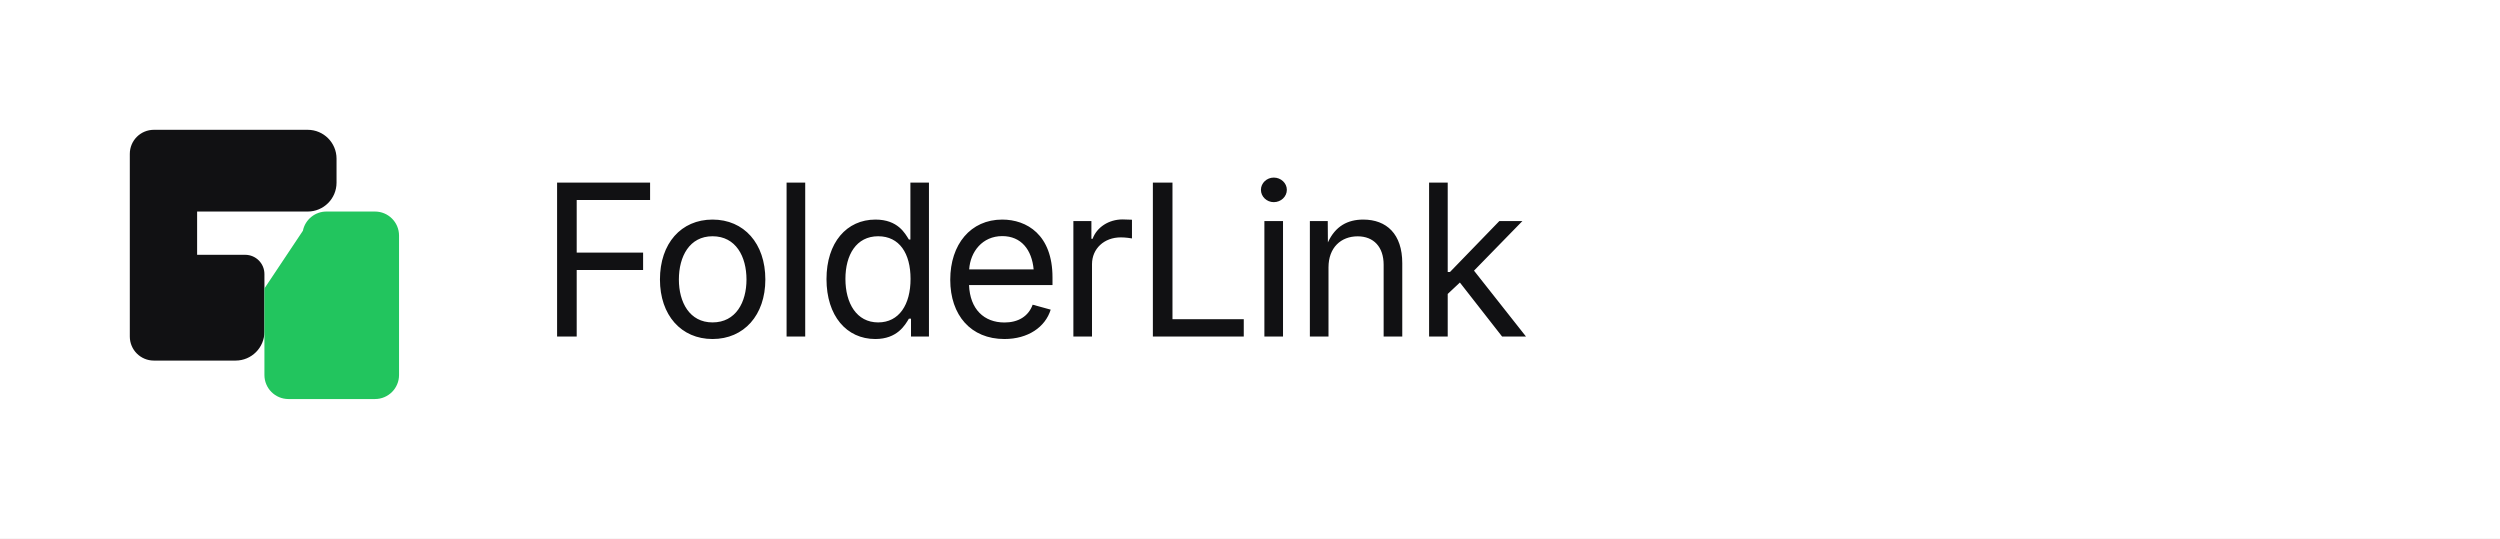
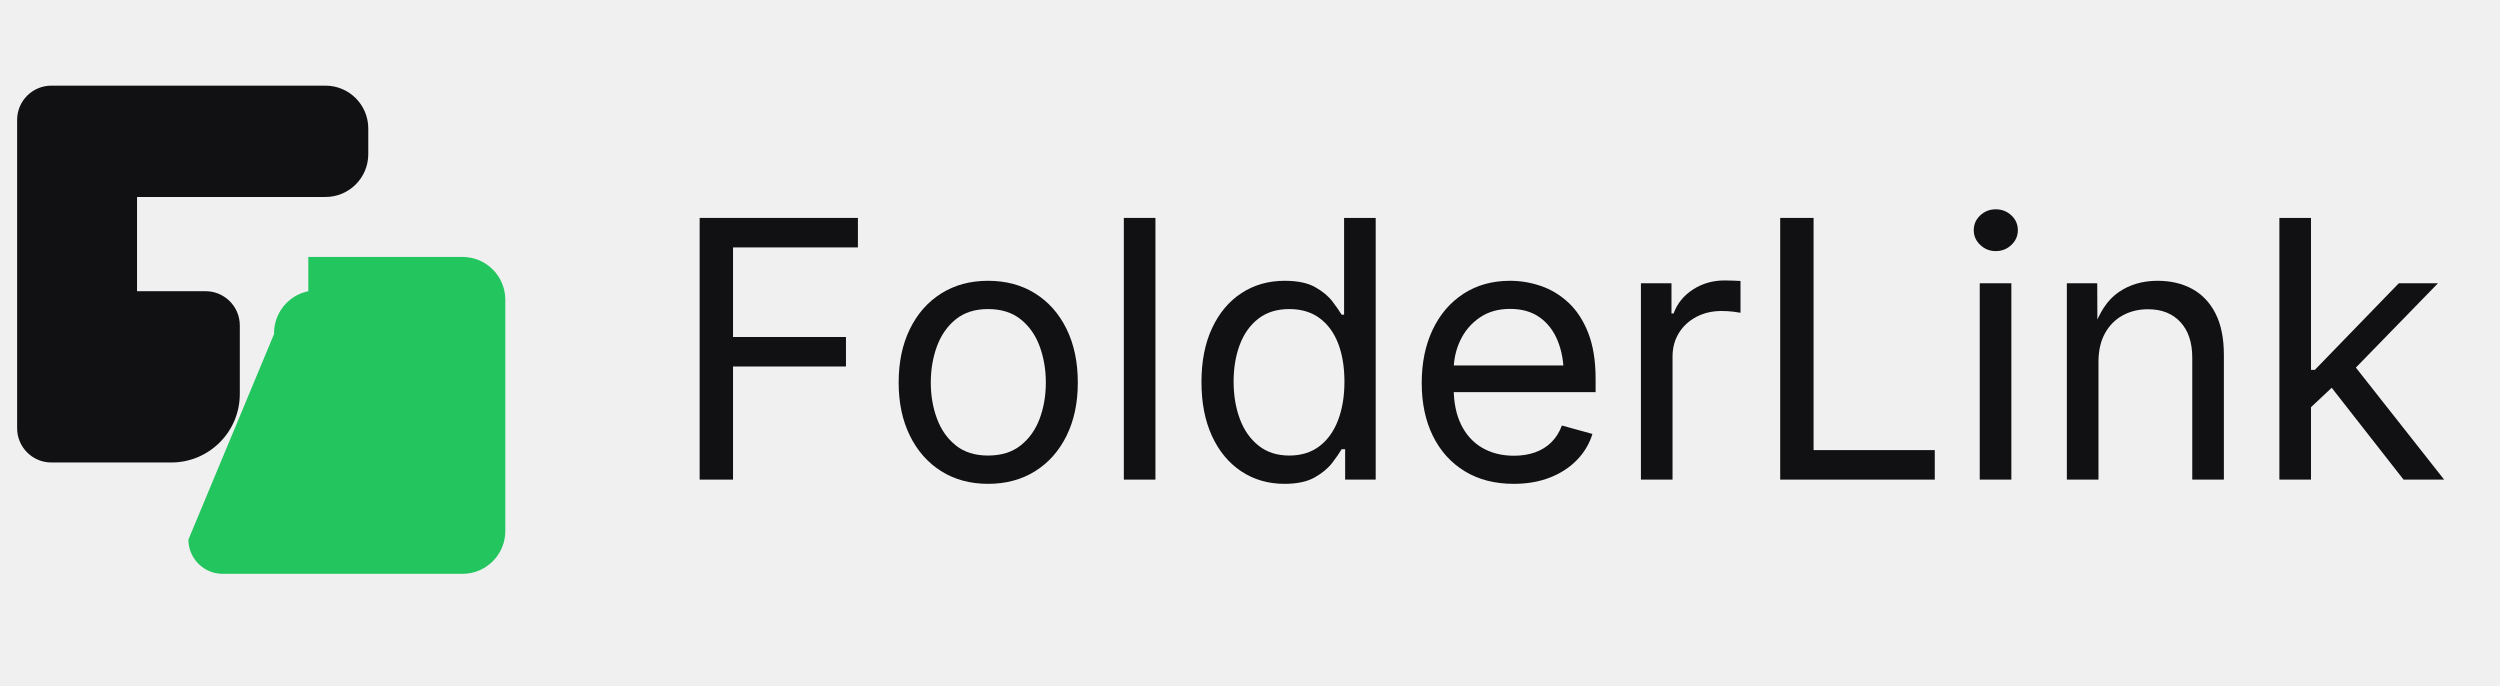
- <svg xmlns="http://www.w3.org/2000/svg" viewBox="0 0 520 112" role="img" aria-label="FolderLink">
-   <rect width="520" height="112" fill="#ffffff" />
-   <g transform="translate(24 24)">
-     <path fill="#111113" d="M8 3h32a6 6 0 0 1 6 6v5a6 6 0 0 1-6 6H17v9h10a4 4 0 0 1 4 4v12a6 6 0 0 1-6 6H8a5 5 0 0 1-5-5V8a5 5 0 0 1 5-5z" />
-     <path fill="#22C55E" d="M44 20h10a5 5 0 0 1 5 5v29a5 5 0 0 1-5 5H36a5 5 0 0 1-5-5V36l8-12h0a5 5 0 0 1 5-4z" />
+ <svg xmlns="http://www.w3.org/2000/svg" viewBox="0 0 291.9 80" role="img" aria-label="FolderLink">
+   <g transform="translate(0 8)">
+     <path fill="#111113" d="M6 2h32a5 5 0 0 1 5 5v3a5 5 0 0 1-5 5H16v11h8a4 4 0 0 1 4 4v8a8 8 0 0 1-8 8H6a4 4 0 0 1-4-4V6a4 4 0 0 1 4-4z" />
+     <path fill="#22C55E" d="M36 22h18a5 5 0 0 1 5 5v27a5 5 0 0 1-5 5H26a4 4 0 0 1-4-4l10-24a5 5 0 0 1 4-5z" />
  </g>
-   <text x="112" y="70" fill="#111113" font-family="Inter, ui-sans-serif, sans-serif" font-size="44" font-weight="400" letter-spacing="-1.2">FolderLink</text>
+   <g fill="#111113" transform="translate(78 56) scale(0.020508 -0.020508)">
+     <path transform="translate(0 0)" d="M180 0V1490H1081V1322H370V812H1013V644H370V0Z" />
+     <path transform="translate(1209 0)" d="M613 -24Q461 -24 346.5 48.0Q232 120 168.0 250.0Q104 380 104 552Q104 727 168.0 857.5Q232 988 346.5 1060.0Q461 1132 613 1132Q766 1132 881.0 1060.0Q996 988 1060.0 857.5Q1124 727 1124 552Q1124 380 1060.0 250.0Q996 120 881.0 48.0Q766 -24 613 -24ZM613 137Q726 137 799.0 195.0Q872 253 907.0 347.5Q942 442 942 552Q942 663 907.0 758.5Q872 854 799.0 912.5Q726 971 613 971Q501 971 429.0 912.5Q357 854 322.0 759.0Q287 664 287 552Q287 442 322.0 347.5Q357 253 429.0 195.0Q501 137 613 137Z" />
+     <path transform="translate(2437 0)" d="M338 1490V0H158V1490Z" />
+     <path transform="translate(2933 0)" d="M577 -24Q438 -24 331.0 47.0Q224 118 164.0 248.0Q104 378 104 556Q104 733 164.5 862.5Q225 992 332.0 1062.0Q439 1132 578 1132Q687 1132 751.0 1096.0Q815 1060 849.5 1014.5Q884 969 902 939H916V1490H1096V0H922V173H902Q884 142 848.5 95.5Q813 49 748.5 12.5Q684 -24 577 -24ZM604 137Q706 137 776.0 190.5Q846 244 882.0 339.0Q918 434 918 558Q918 682 882.5 774.5Q847 867 777.0 919.0Q707 971 604 971Q498 971 427.5 916.0Q357 861 322.0 767.5Q287 674 287 558Q287 441 322.5 345.5Q358 250 429.0 193.5Q500 137 604 137Z" />
+     <path transform="translate(4187 0)" d="M628 -24Q466 -24 348.5 48.0Q231 120 167.5 249.0Q104 378 104 550Q104 722 166.0 853.0Q228 984 341.5 1058.0Q455 1132 607 1132Q696 1132 782.5 1102.5Q869 1073 939.5 1007.5Q1010 942 1052.0 835.0Q1094 728 1094 573V498H226V650H997L913 594Q913 704 878.5 789.5Q844 875 776.0 923.5Q708 972 607 972Q506 972 434.0 922.5Q362 873 324.0 793.5Q286 714 286 623V522Q286 398 329.0 311.5Q372 225 449.5 180.5Q527 136 629 136Q695 136 749.0 155.0Q803 174 842.0 212.5Q881 251 902 308L1076 260Q1050 176 988.0 112.0Q926 48 834.5 12.0Q743 -24 628 -24Z" />
+     <path transform="translate(5381 0)" d="M158 0V1118H332V946H344Q375 1031 454.5 1082.5Q534 1134 634 1134Q654 1134 681.5 1133.0Q709 1132 725 1131V950Q717 952 685.0 956.0Q653 960 617 960Q537 960 473.5 926.5Q410 893 374.0 834.5Q338 776 338 700V0Z" />
+     <path transform="translate(6152 0)" d="M180 0V1490H370V168H1060V0Z" />
+     <path transform="translate(7310 0)" d="M158 0V1118H338V0ZM249 1301Q198 1301 161.0 1336.0Q124 1371 124 1420Q124 1470 161.0 1504.5Q198 1539 249 1539Q301 1539 338.0 1504.5Q375 1470 375 1420Q375 1371 338.0 1336.0Q301 1301 249 1301Z" />
+     <path transform="translate(7806 0)" d="M338 670V0H158V1118H331L332 847H307Q358 1002 452.5 1067.0Q547 1132 674 1132Q787 1132 872.0 1085.5Q957 1039 1004.5 945.5Q1052 852 1052 710V0H872V695Q872 824 804.5 897.0Q737 970 620 970Q540 970 476.0 935.0Q412 900 375.0 833.0Q338 766 338 670Z" />
+     <path transform="translate(9016 0)" d="M327 402V625H360L838 1118H1061L544 587H524ZM158 0V1490H338V0ZM865 0 437 547 565 674 1096 0Z" />
+   </g>
</svg>
